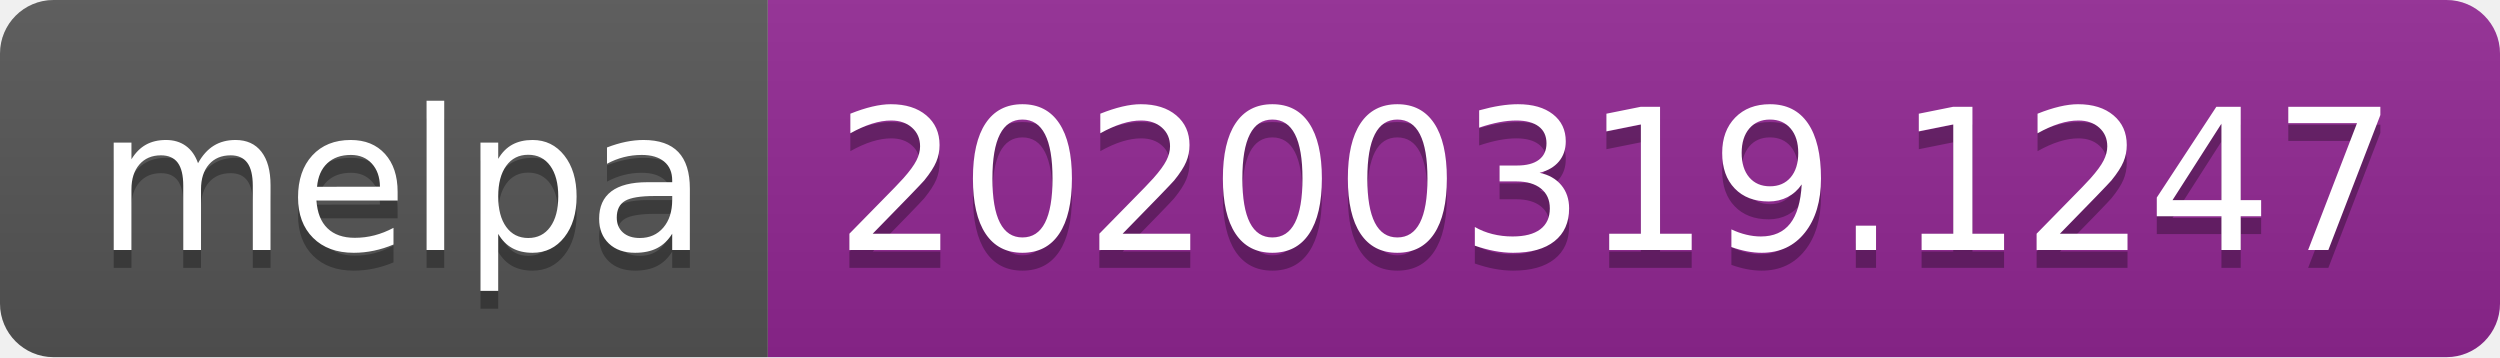
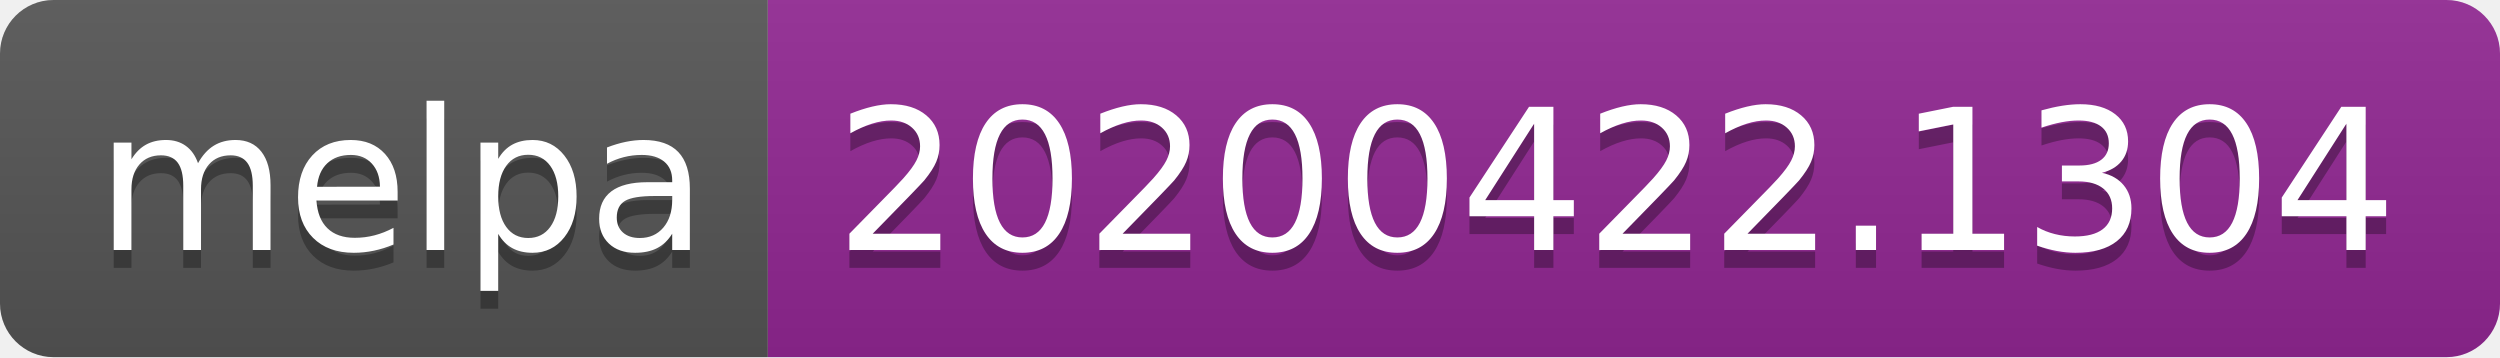
<svg xmlns="http://www.w3.org/2000/svg" width="140" height="20">
-   <linearGradient id="b" x2="0" y2="100%">
+   <linearGradient id="s" x2="0" y2="100%">
    <stop offset="0" stop-color="#bbb" stop-opacity=".1" />
    <stop offset="1" stop-opacity=".1" />
  </linearGradient>
-   <clipPath id="a">
+   <clipPath id="r">
    <rect width="140" height="20" rx="3" fill="#fff" />
  </clipPath>
-   <g clip-path="url(#a)">
-     <path fill="#555" d="M0 0h43v20H0z" />
-     <path fill="#922793" d="M43 0h97v20H43z" />
-     <path fill="url(#b)" d="M0 0h140v20H0z" />
+   <g clip-path="url(#r)">
+     <rect width="43" height="20" fill="#555" />
+     <rect x="43" width="97" height="20" fill="#922793" />
+     <rect width="140" height="20" fill="url(#s)" />
  </g>
  <g fill="#fff" text-anchor="middle" font-family="DejaVu Sans,Verdana,Geneva,sans-serif" font-size="110">
    <text x="225" y="150" fill="#010101" fill-opacity=".3" transform="scale(.1)" textLength="330">melpa</text>
    <text x="225" y="140" transform="scale(.1)" textLength="330">melpa</text>
-     <text x="905" y="150" fill="#010101" fill-opacity=".3" transform="scale(.1)" textLength="870">20200319.1247</text>
-     <text x="905" y="140" transform="scale(.1)" textLength="870">20200319.1247</text>
+     <text x="905" y="150" fill="#010101" fill-opacity=".3" transform="scale(.1)" textLength="870">20200422.1304</text>
+     <text x="905" y="140" transform="scale(.1)" textLength="870">20200422.1304</text>
  </g>
</svg>
